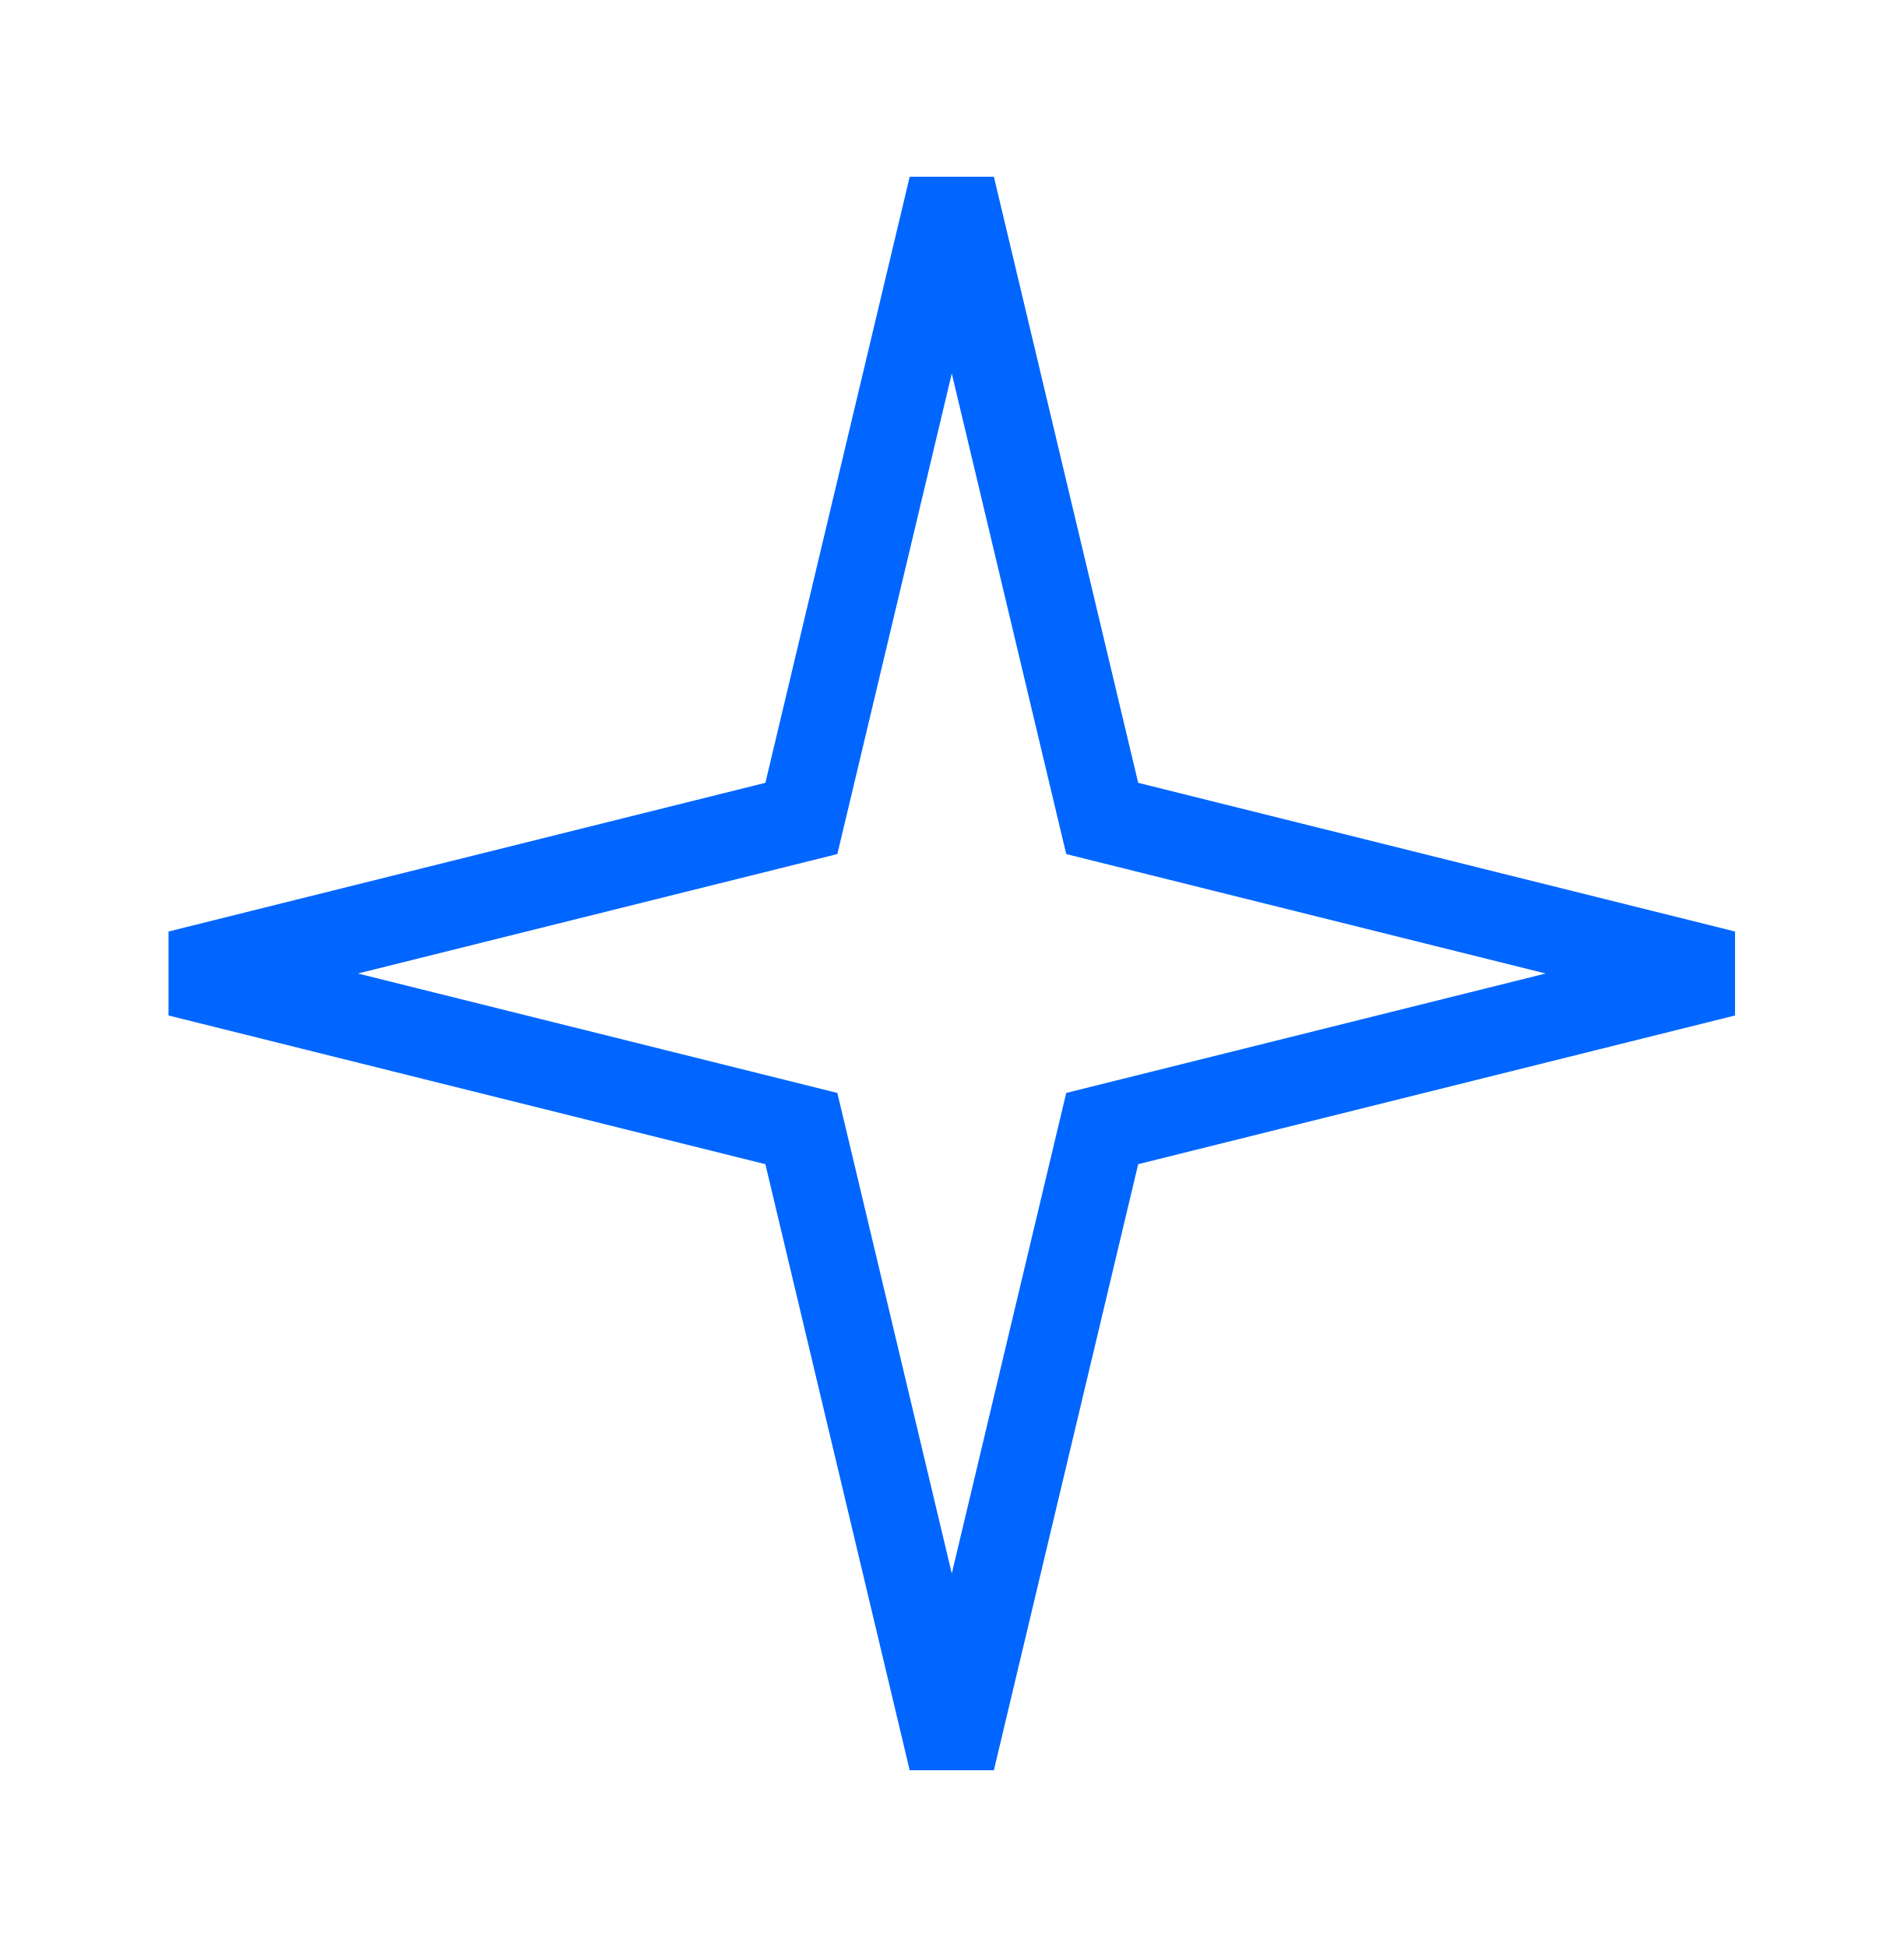
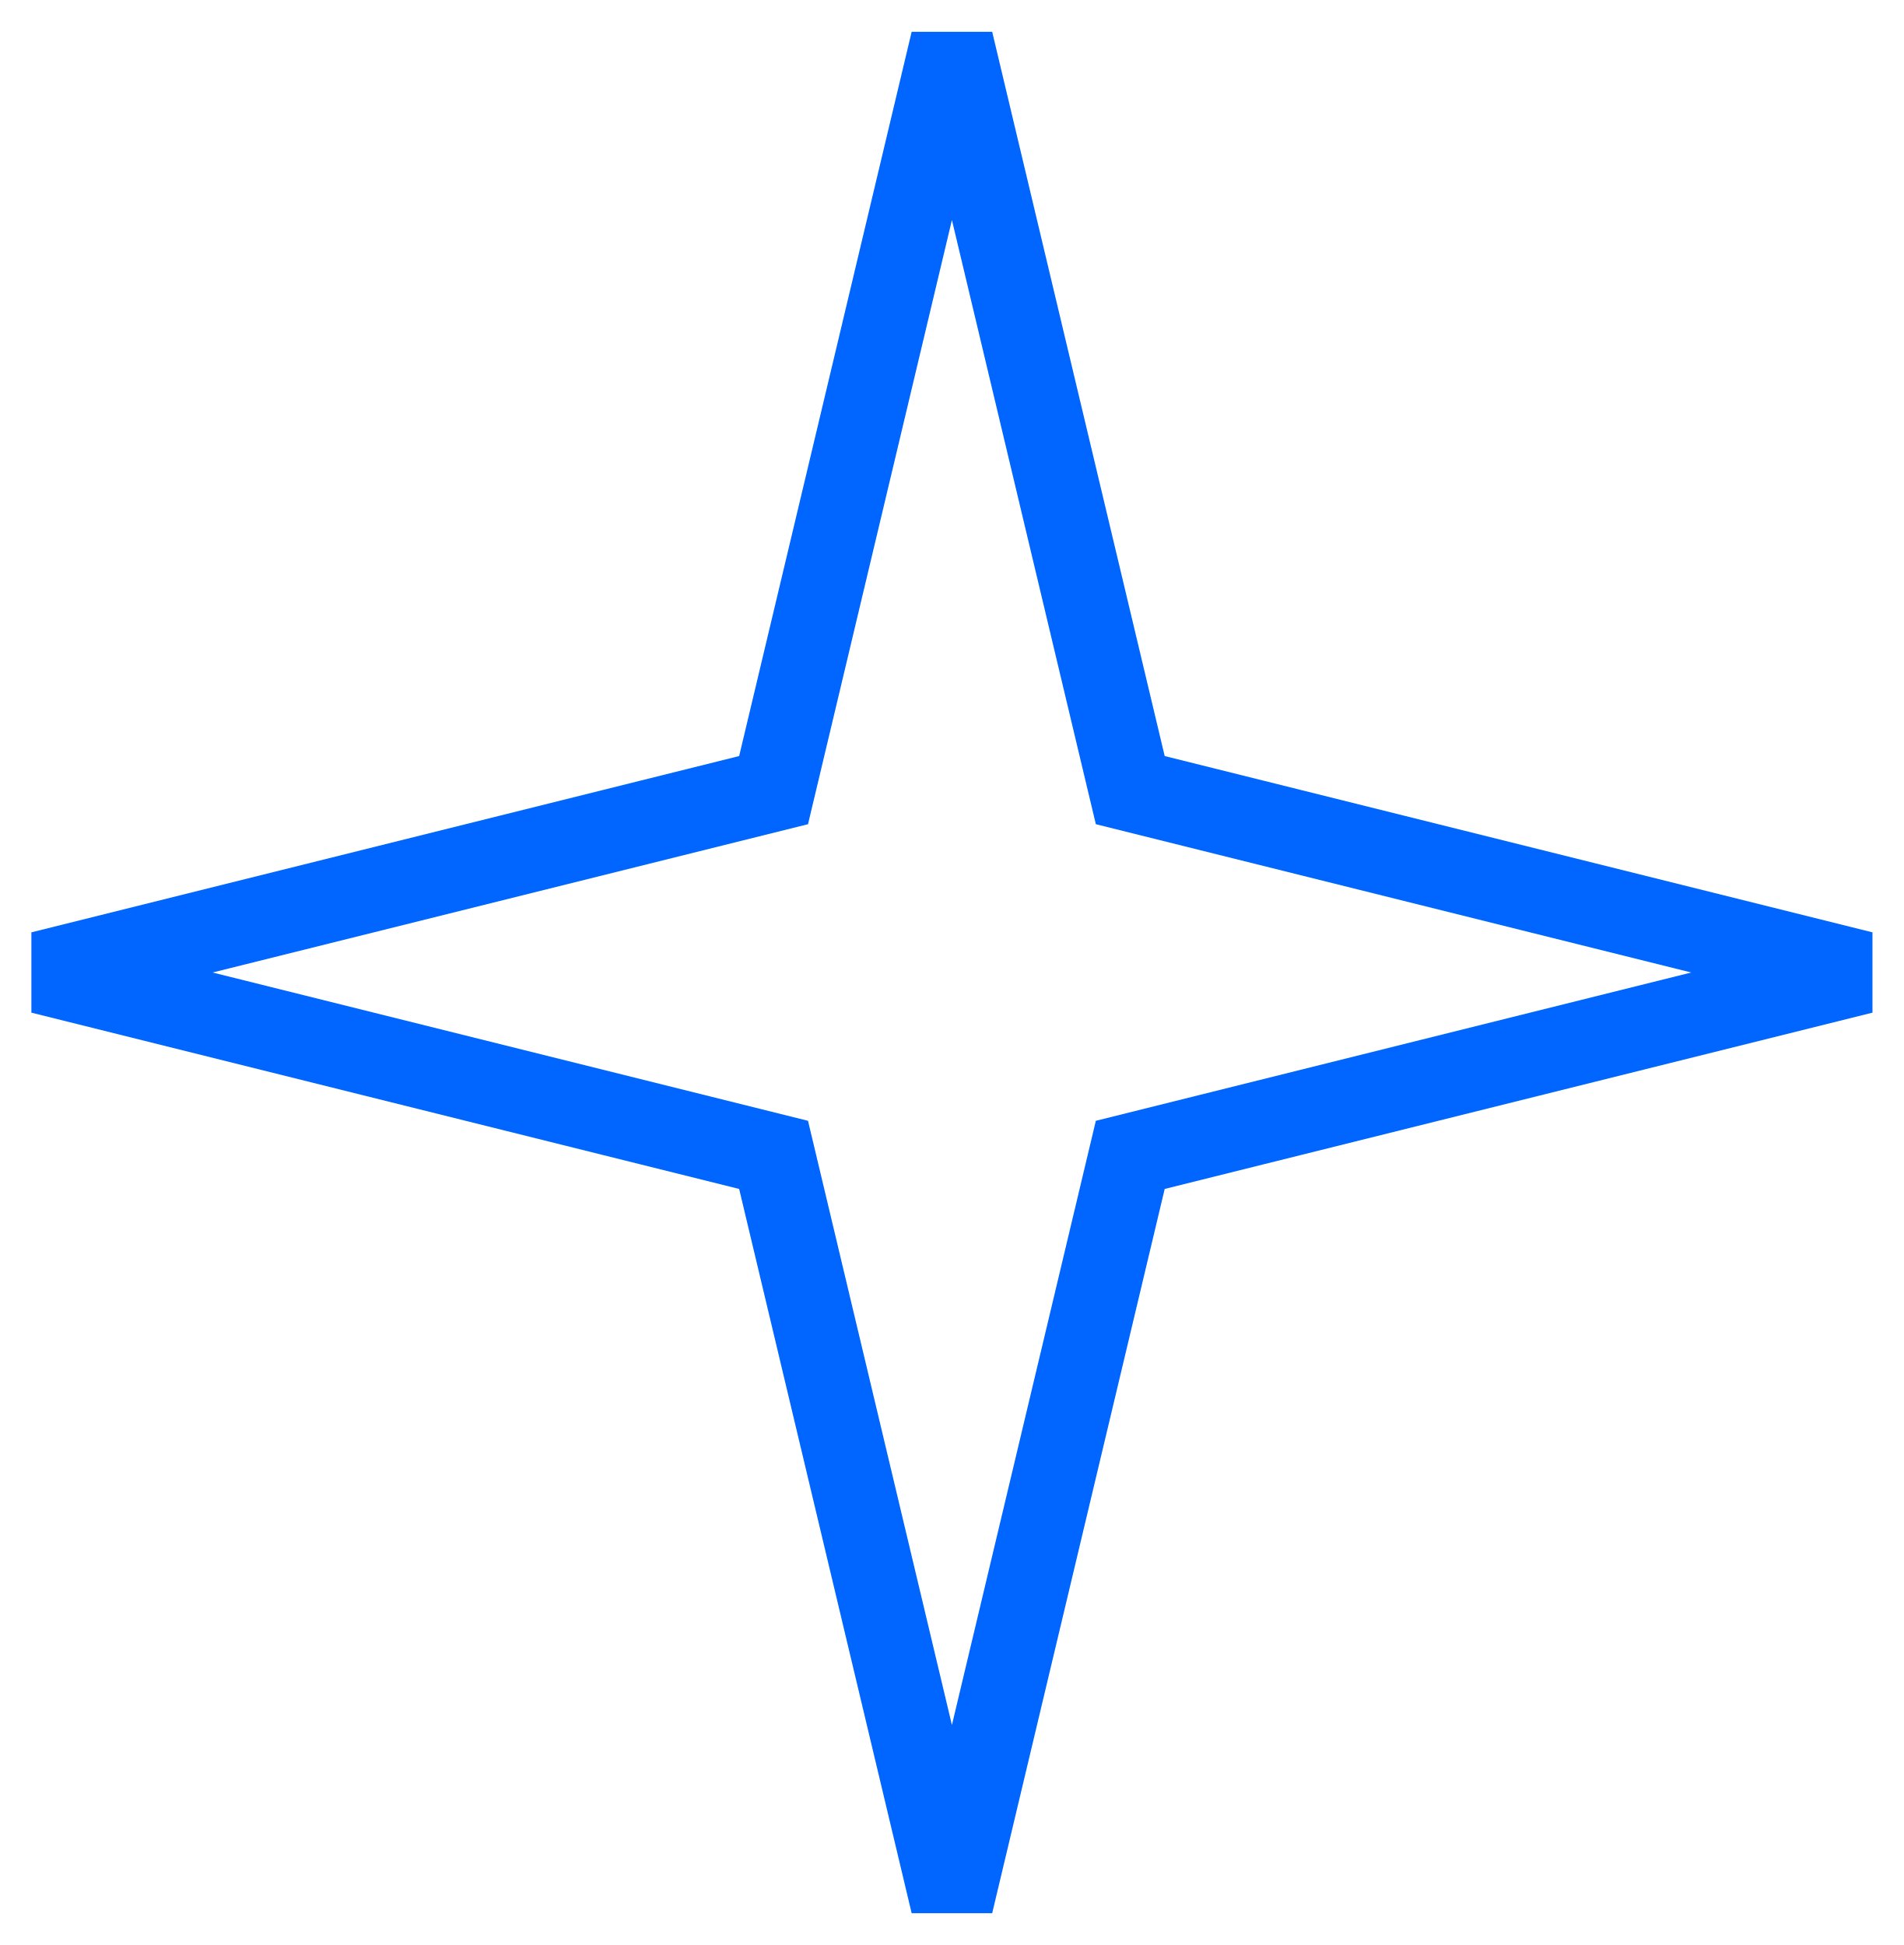
- <svg xmlns="http://www.w3.org/2000/svg" width="44" height="45" viewBox="0 0 44 45" fill="none">
-   <path d="M25.336 18.325L25.477 18.916L26.067 19.063L39.863 22.5L26.067 25.937L25.477 26.084L25.336 26.675L22 40.684L18.664 26.675L18.523 26.084L17.933 25.937L4.137 22.5L17.933 19.063L18.523 18.916L18.664 18.325L22 4.316L25.336 18.325Z" stroke="#0066FF" stroke-width="2" />
+ <svg xmlns="http://www.w3.org/2000/svg" width="46" height="47" viewBox="0 0 46 47" fill="none">
+   <path d="M23 1L27.309 19.093L45 23.5L27.309 27.907L23 46L18.691 27.907L1 23.5L18.691 19.093L23 1Z" stroke="#0066FF" stroke-width="2" />
</svg>
